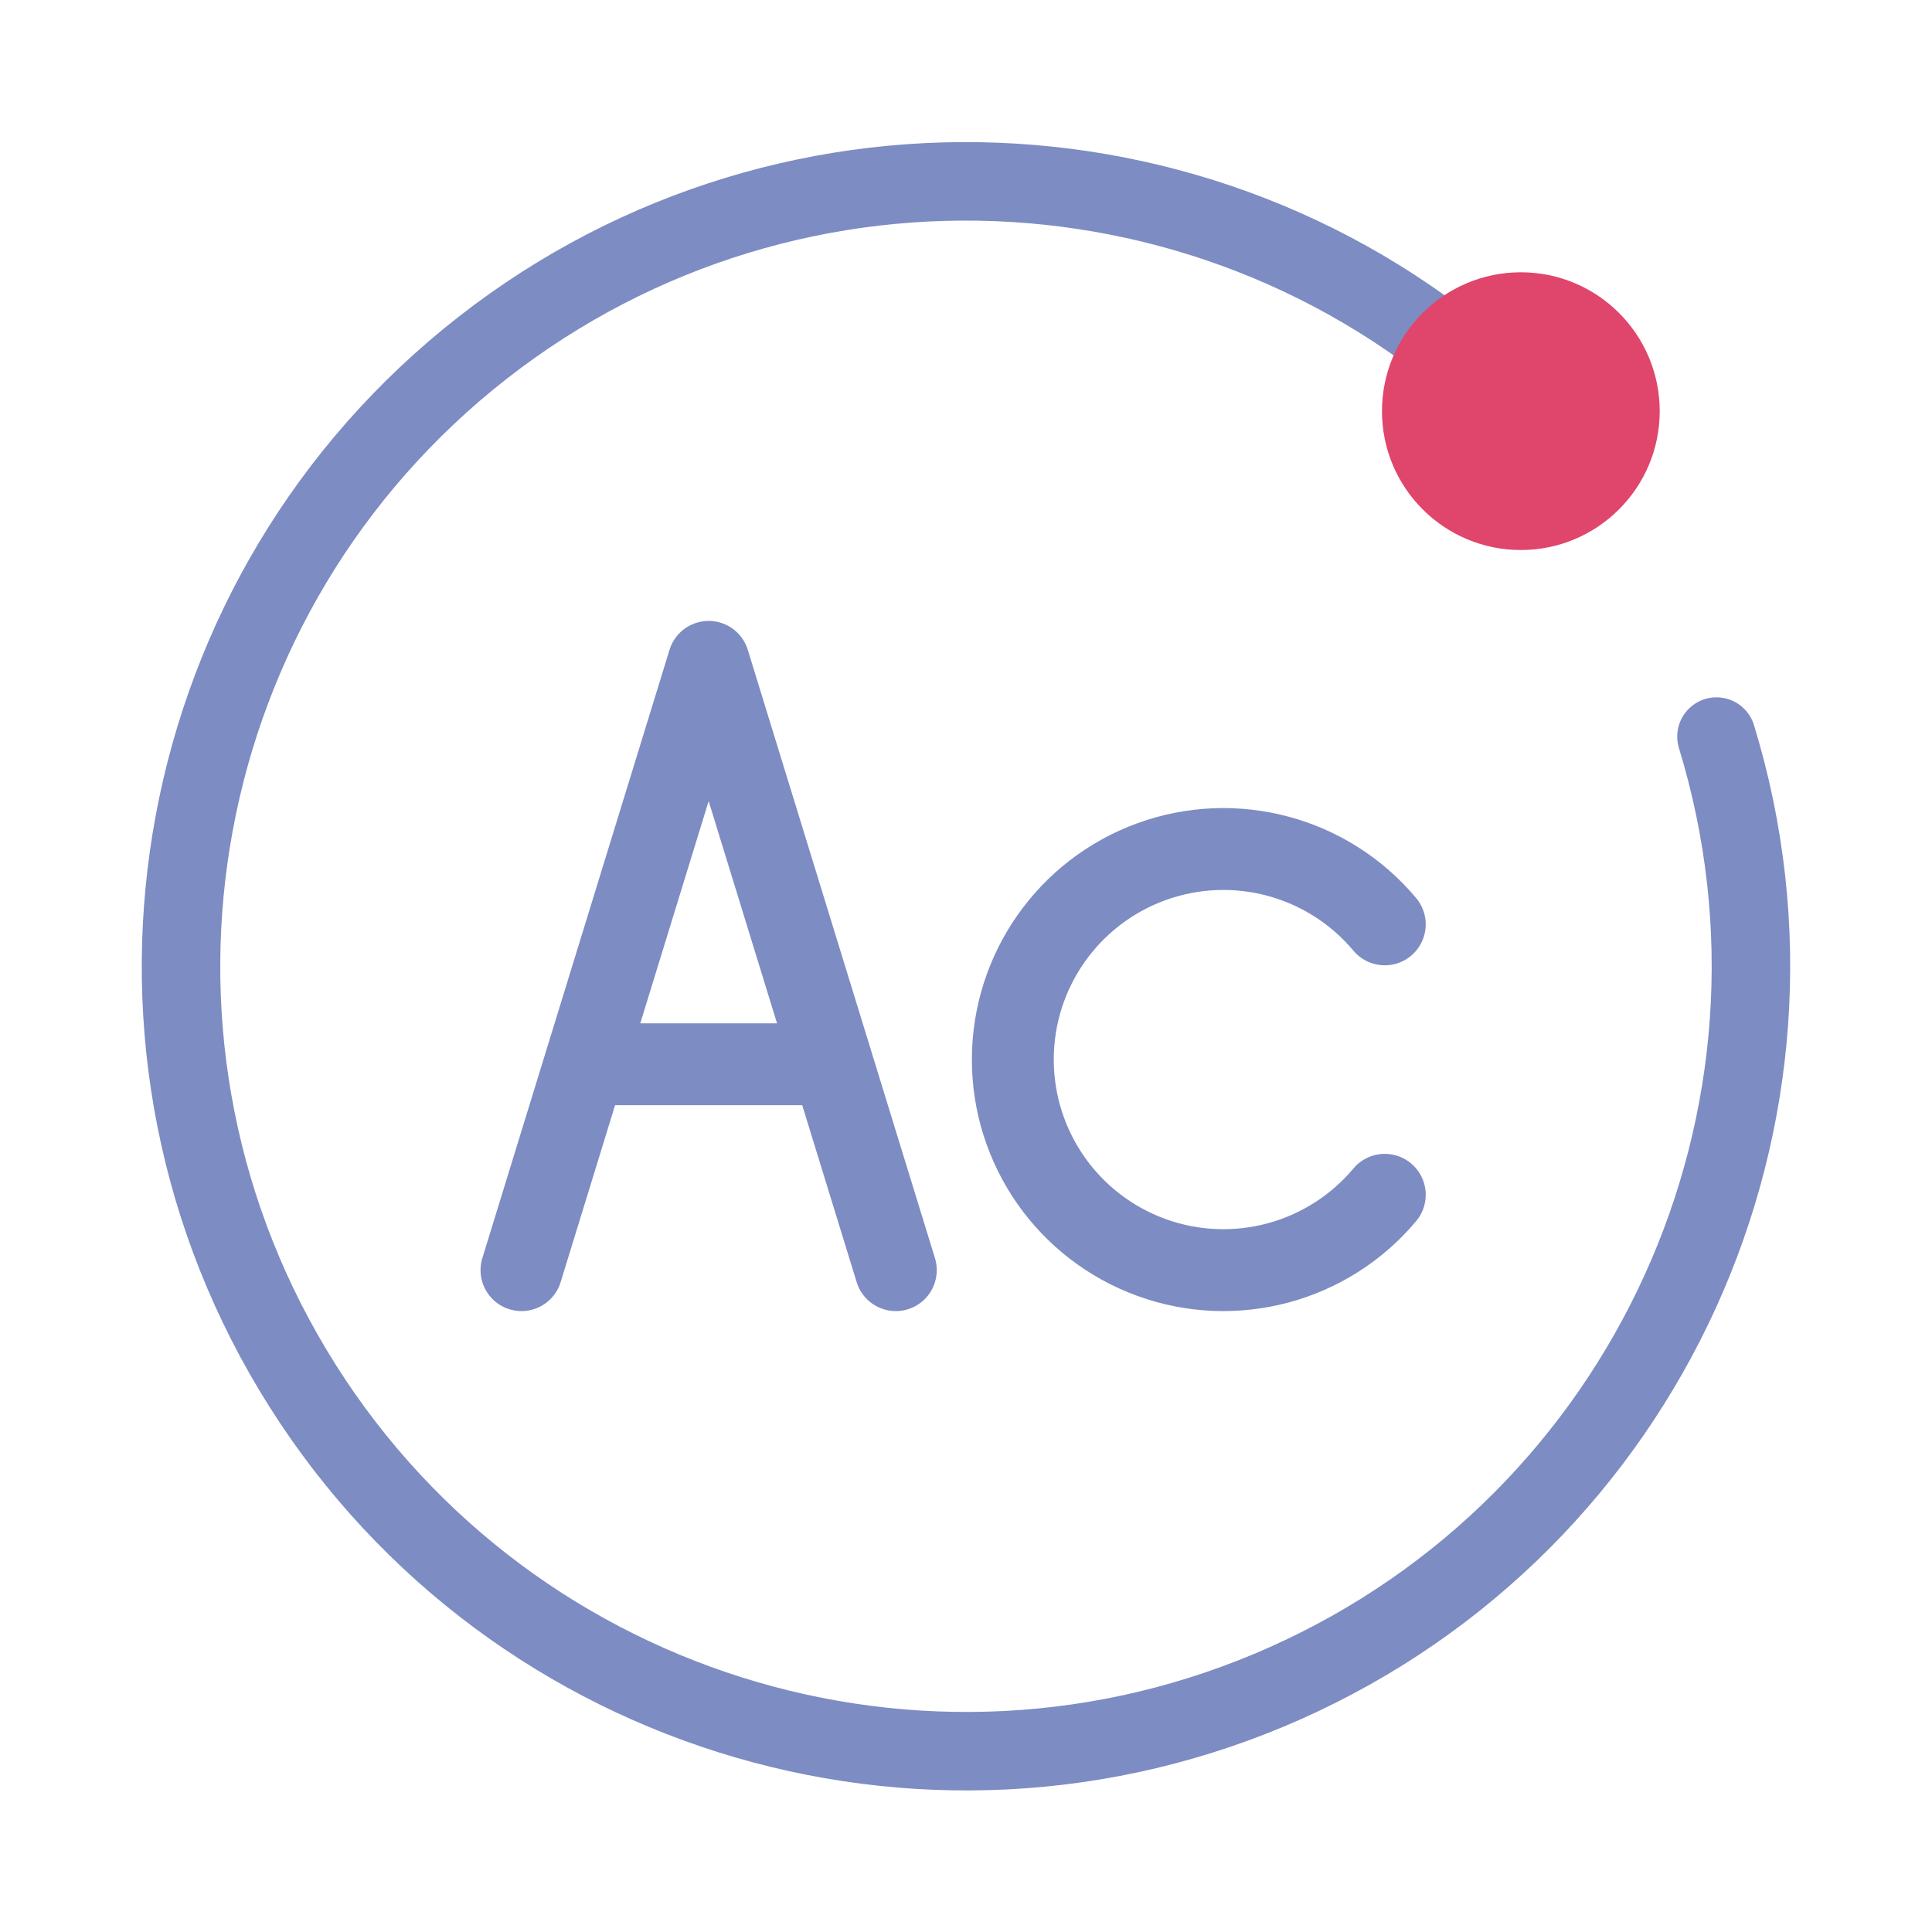
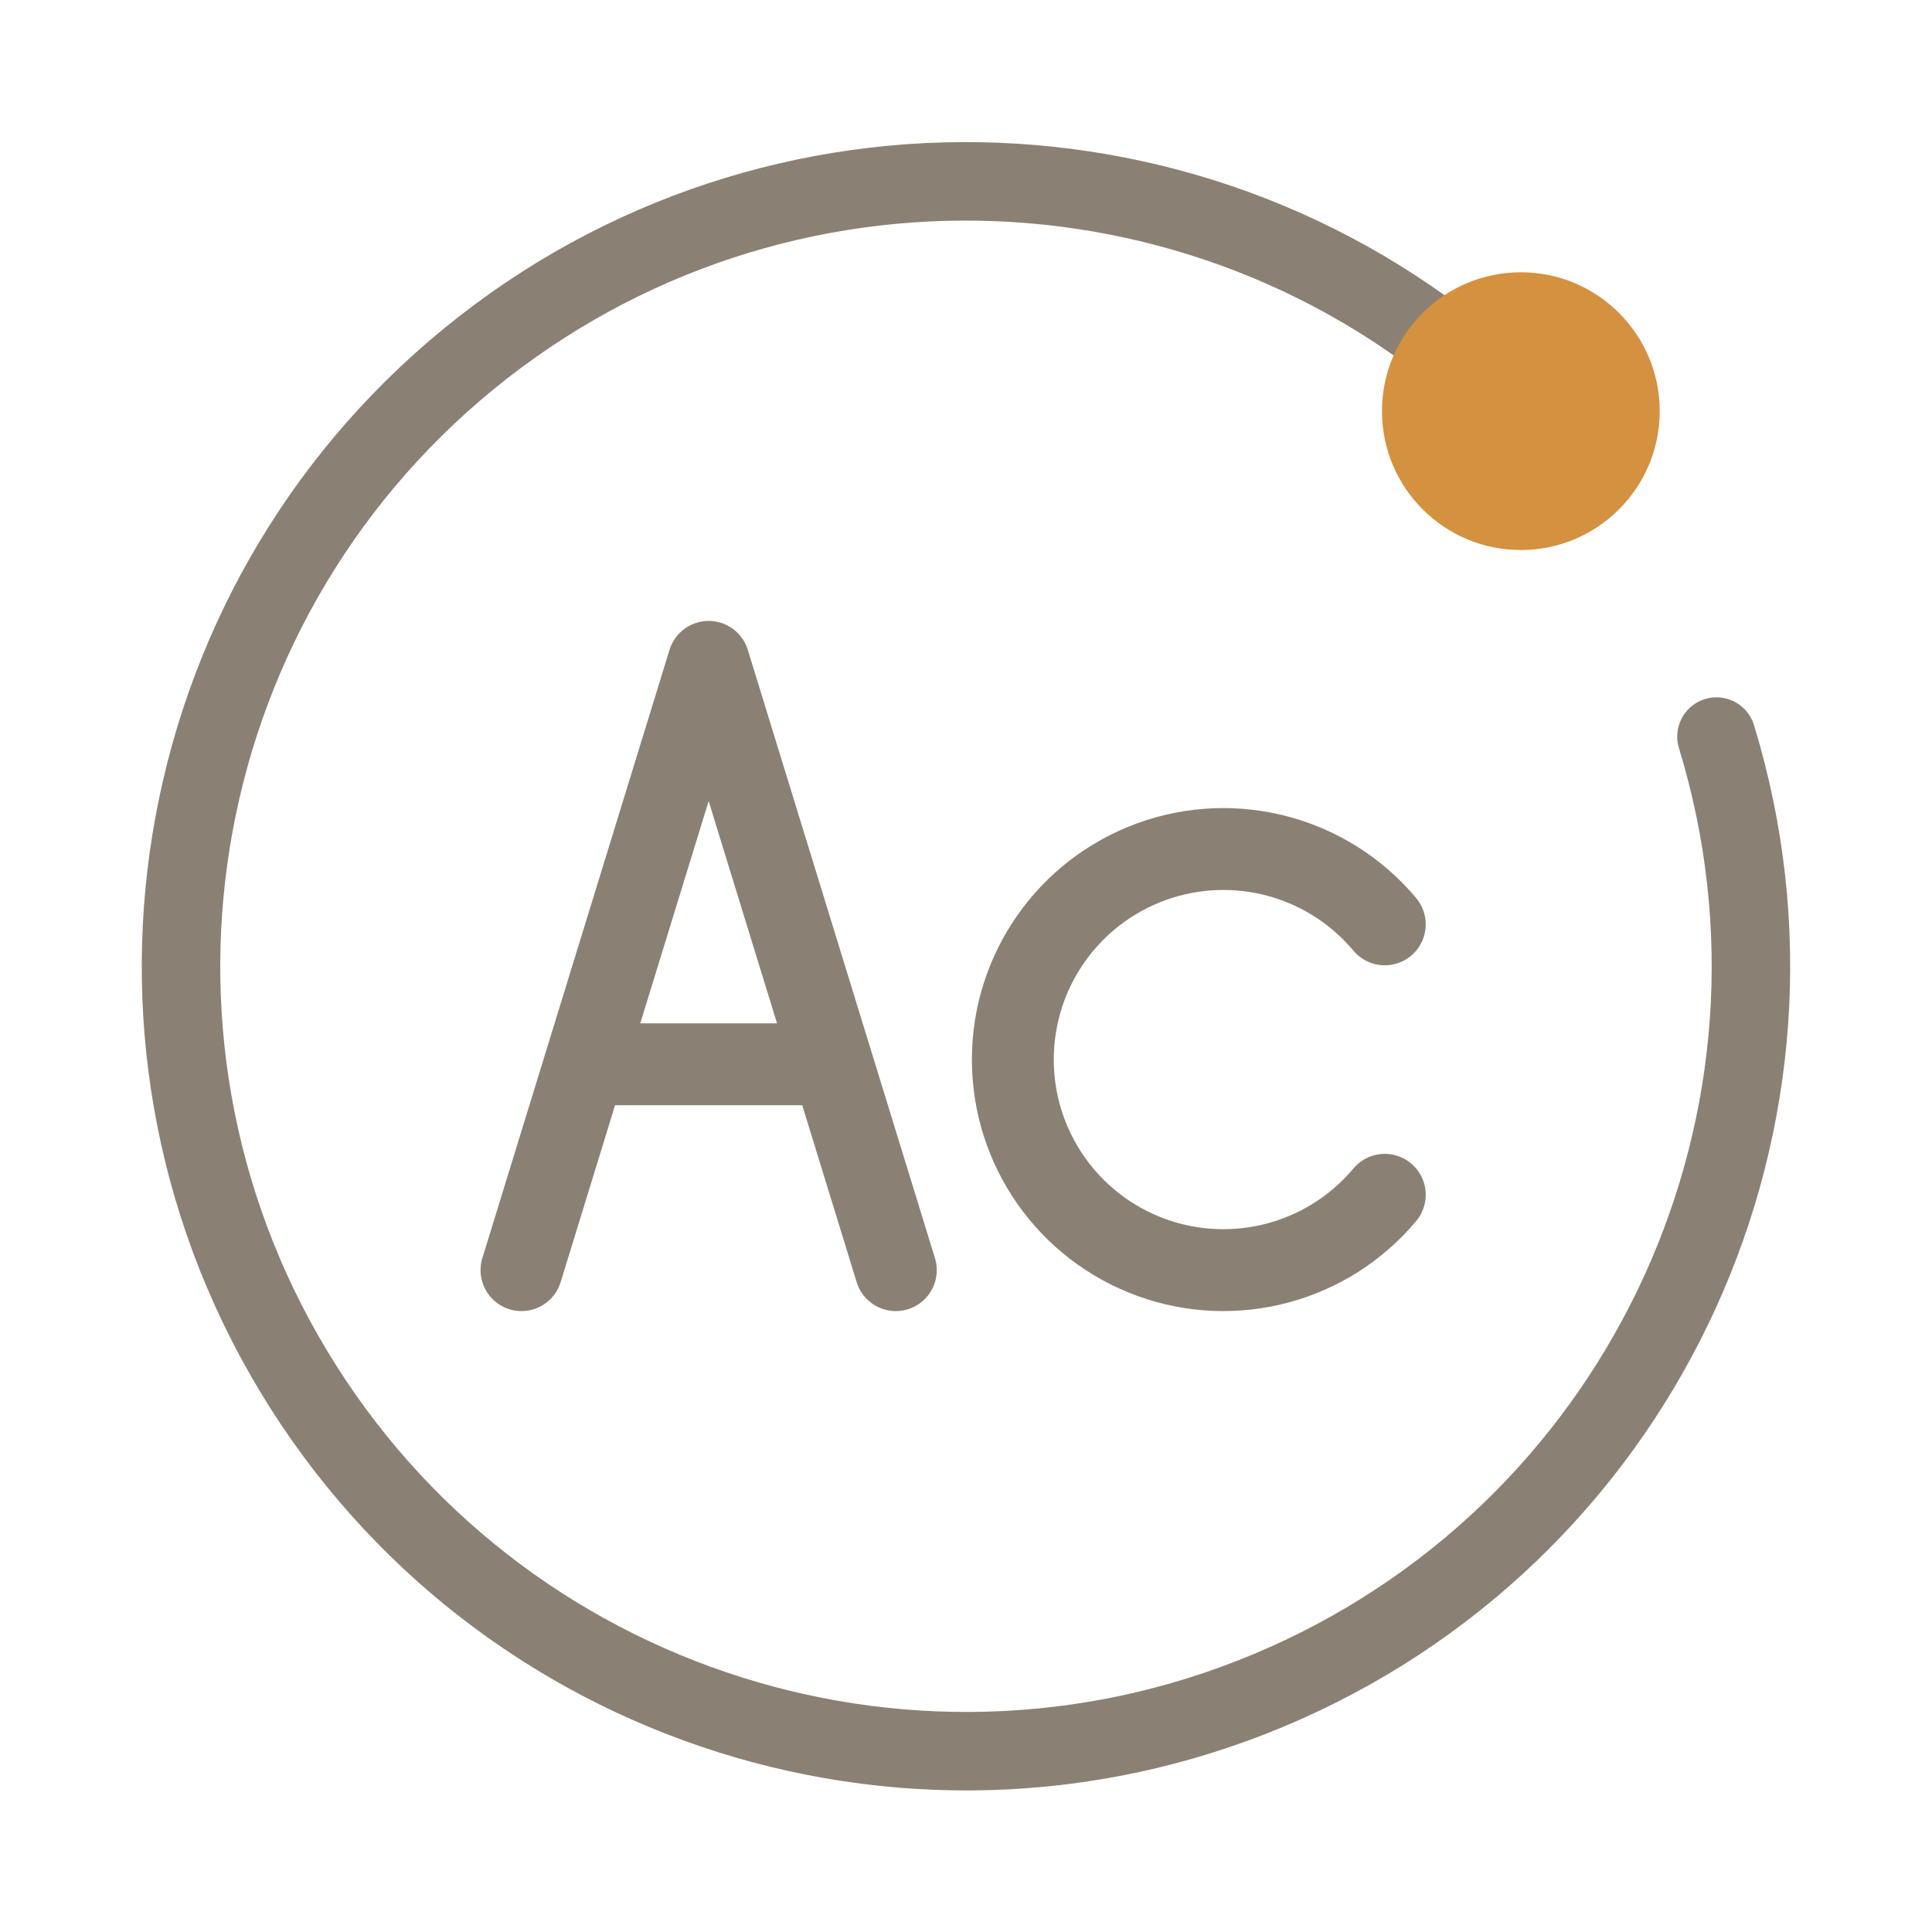
<svg xmlns="http://www.w3.org/2000/svg" viewBox="0 0 64 64" width="128" height="128" role="img">
-   <path d="M56.86 24.4 A26 26 0 1 1 50.38 13.62" fill="none" stroke="#7d8cc2" stroke-width="2.6" stroke-linecap="round" stroke-linejoin="round" />
-   <circle cx="50.38" cy="13.62" r="4.6" fill="#e0456b" />
+   <path d="M56.86 24.4 A26 26 0 1 1 50.38 13.62" fill="none" stroke="#8a8174" stroke-width="2.6" stroke-linecap="round" stroke-linejoin="round" />
+   <circle cx="50.38" cy="13.62" r="4.6" fill="#d4913f" />
  <g transform="translate(32 32) scale(1.55) translate(-32 -32)">
-     <path d="M22.5 38.5 L26.5 25.5 L30.5 38.5 M24.1 34.1 H28.9 M40.95 31.11 A4.5 4.5 0 1 0 40.95 36.89" fill="none" stroke="#7d8cc2" stroke-width="1.75" stroke-linecap="round" stroke-linejoin="round" />
+     <path d="M22.5 38.5 L26.5 25.5 L30.5 38.5 M24.1 34.1 H28.9 M40.95 31.11 A4.5 4.5 0 1 0 40.95 36.89" fill="none" stroke="#8a8174" stroke-width="1.75" stroke-linecap="round" stroke-linejoin="round" />
  </g>
</svg>
